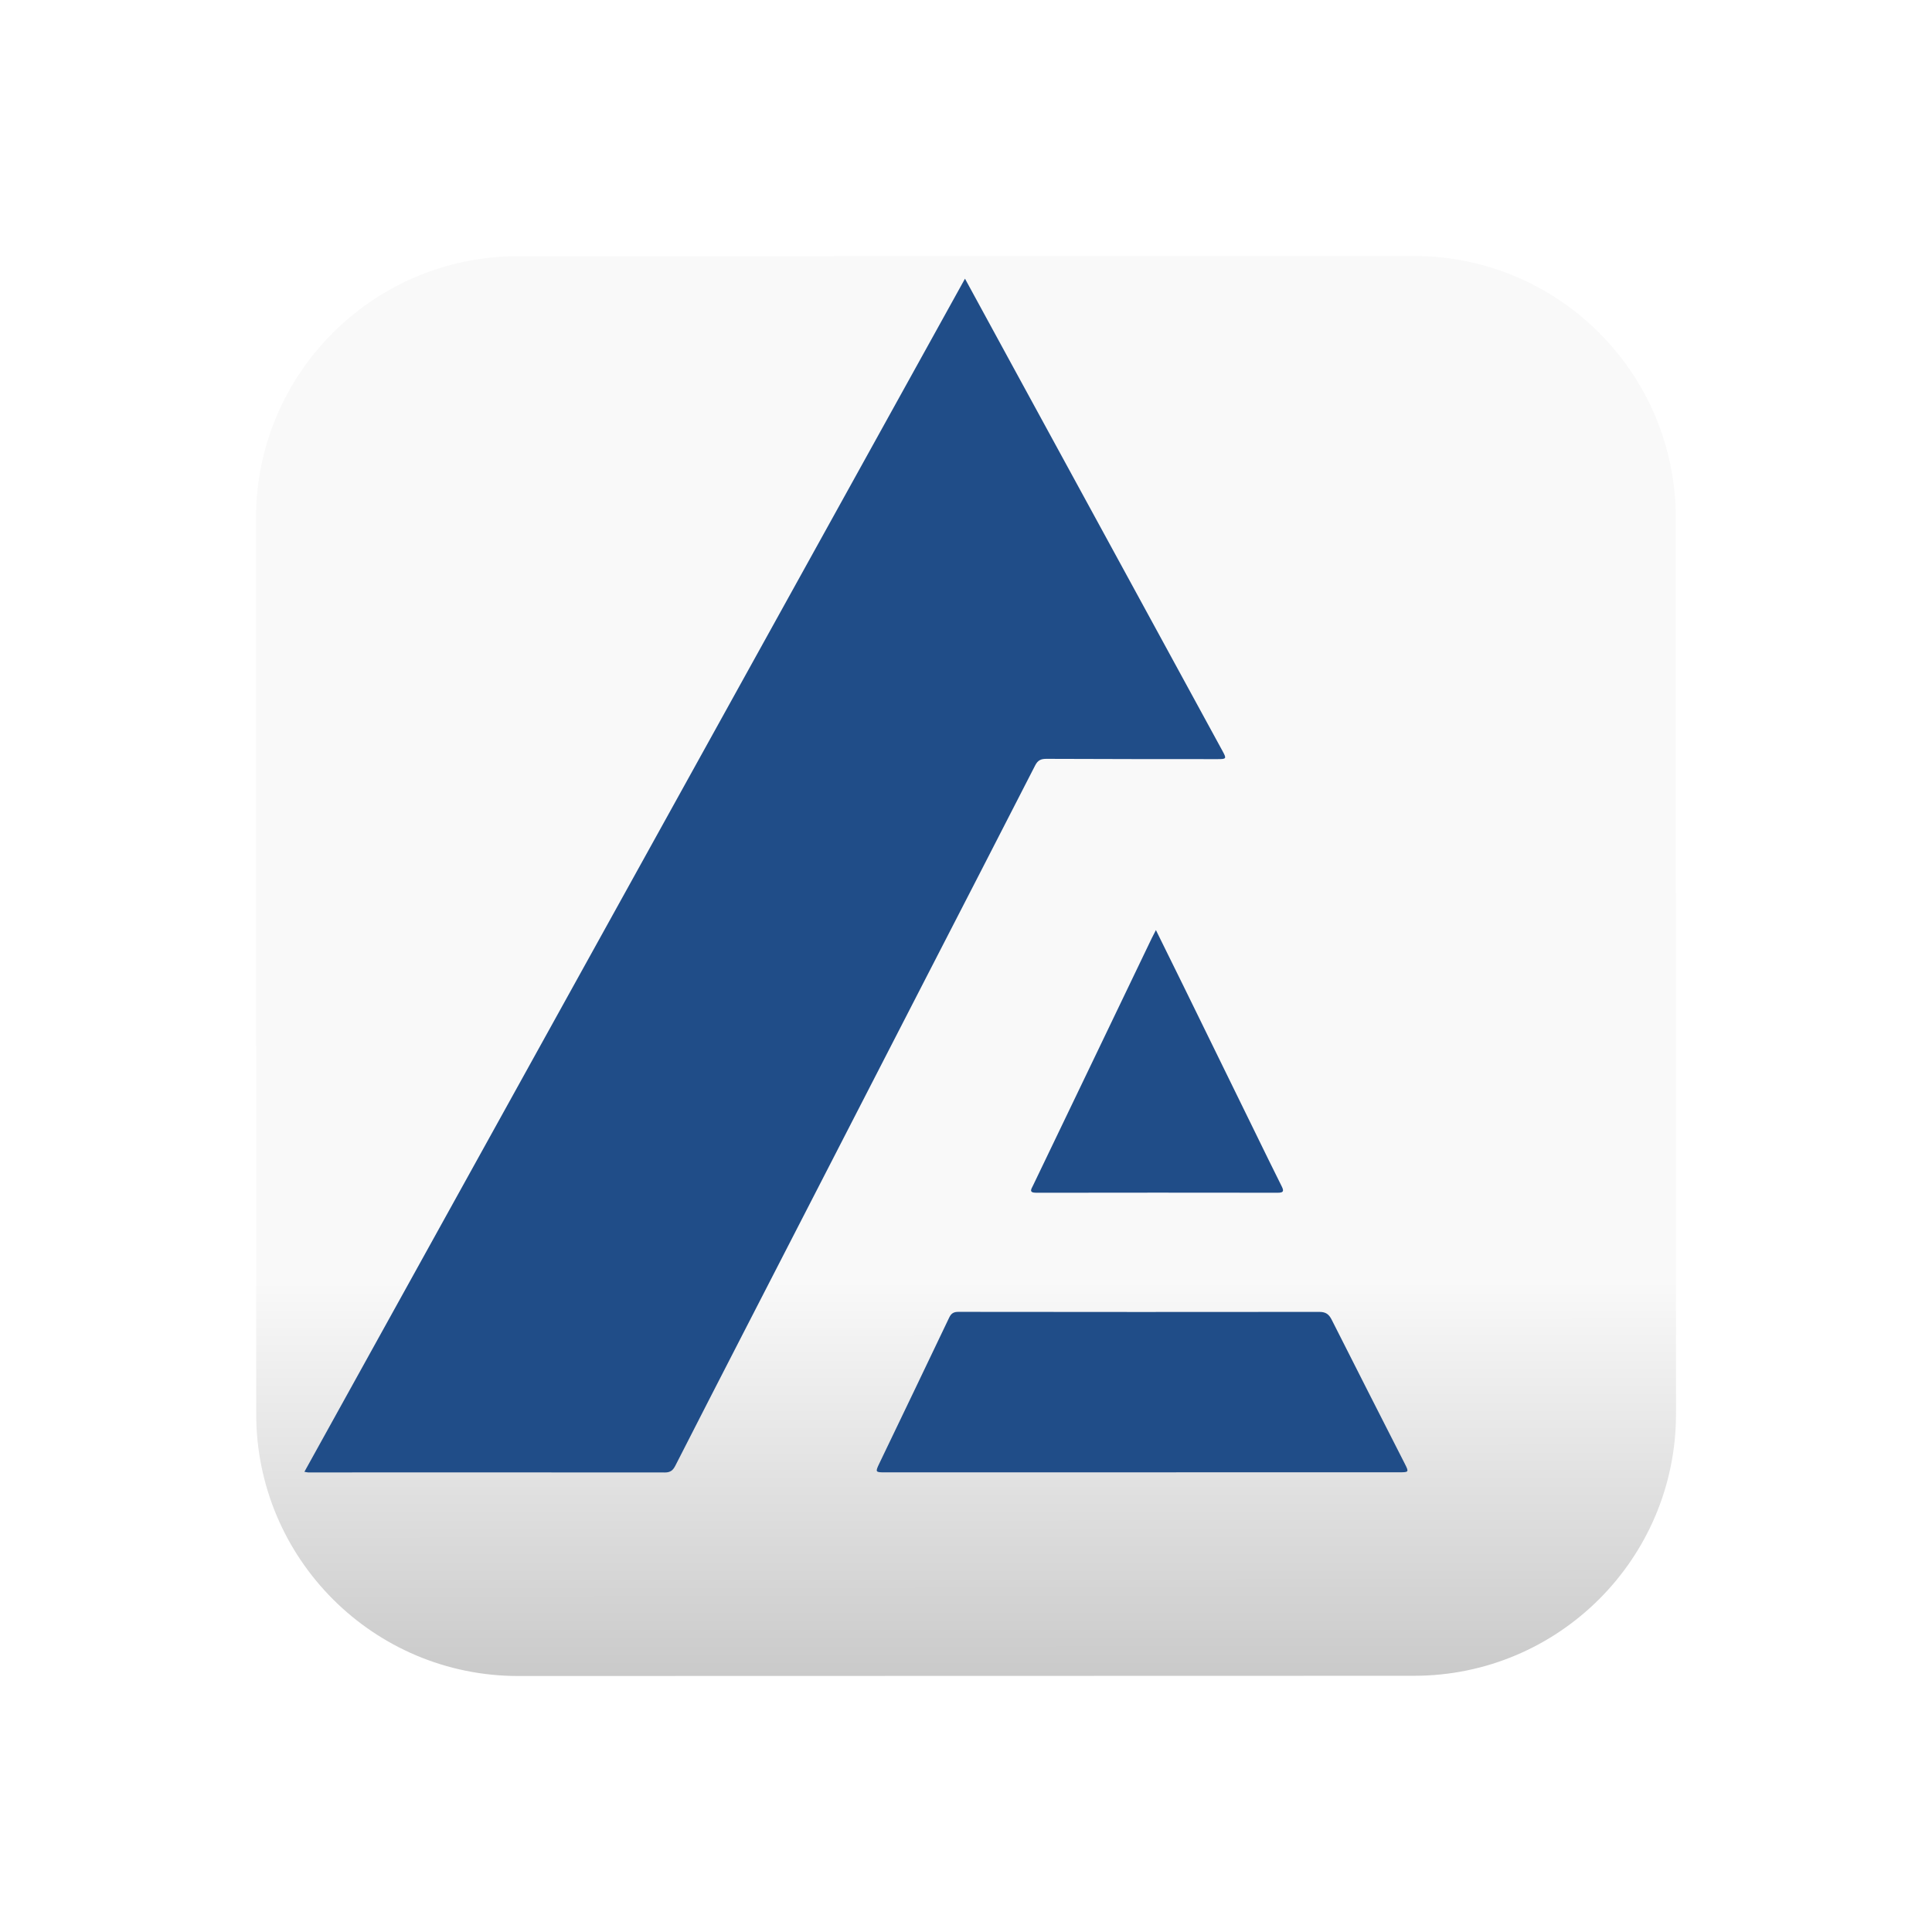
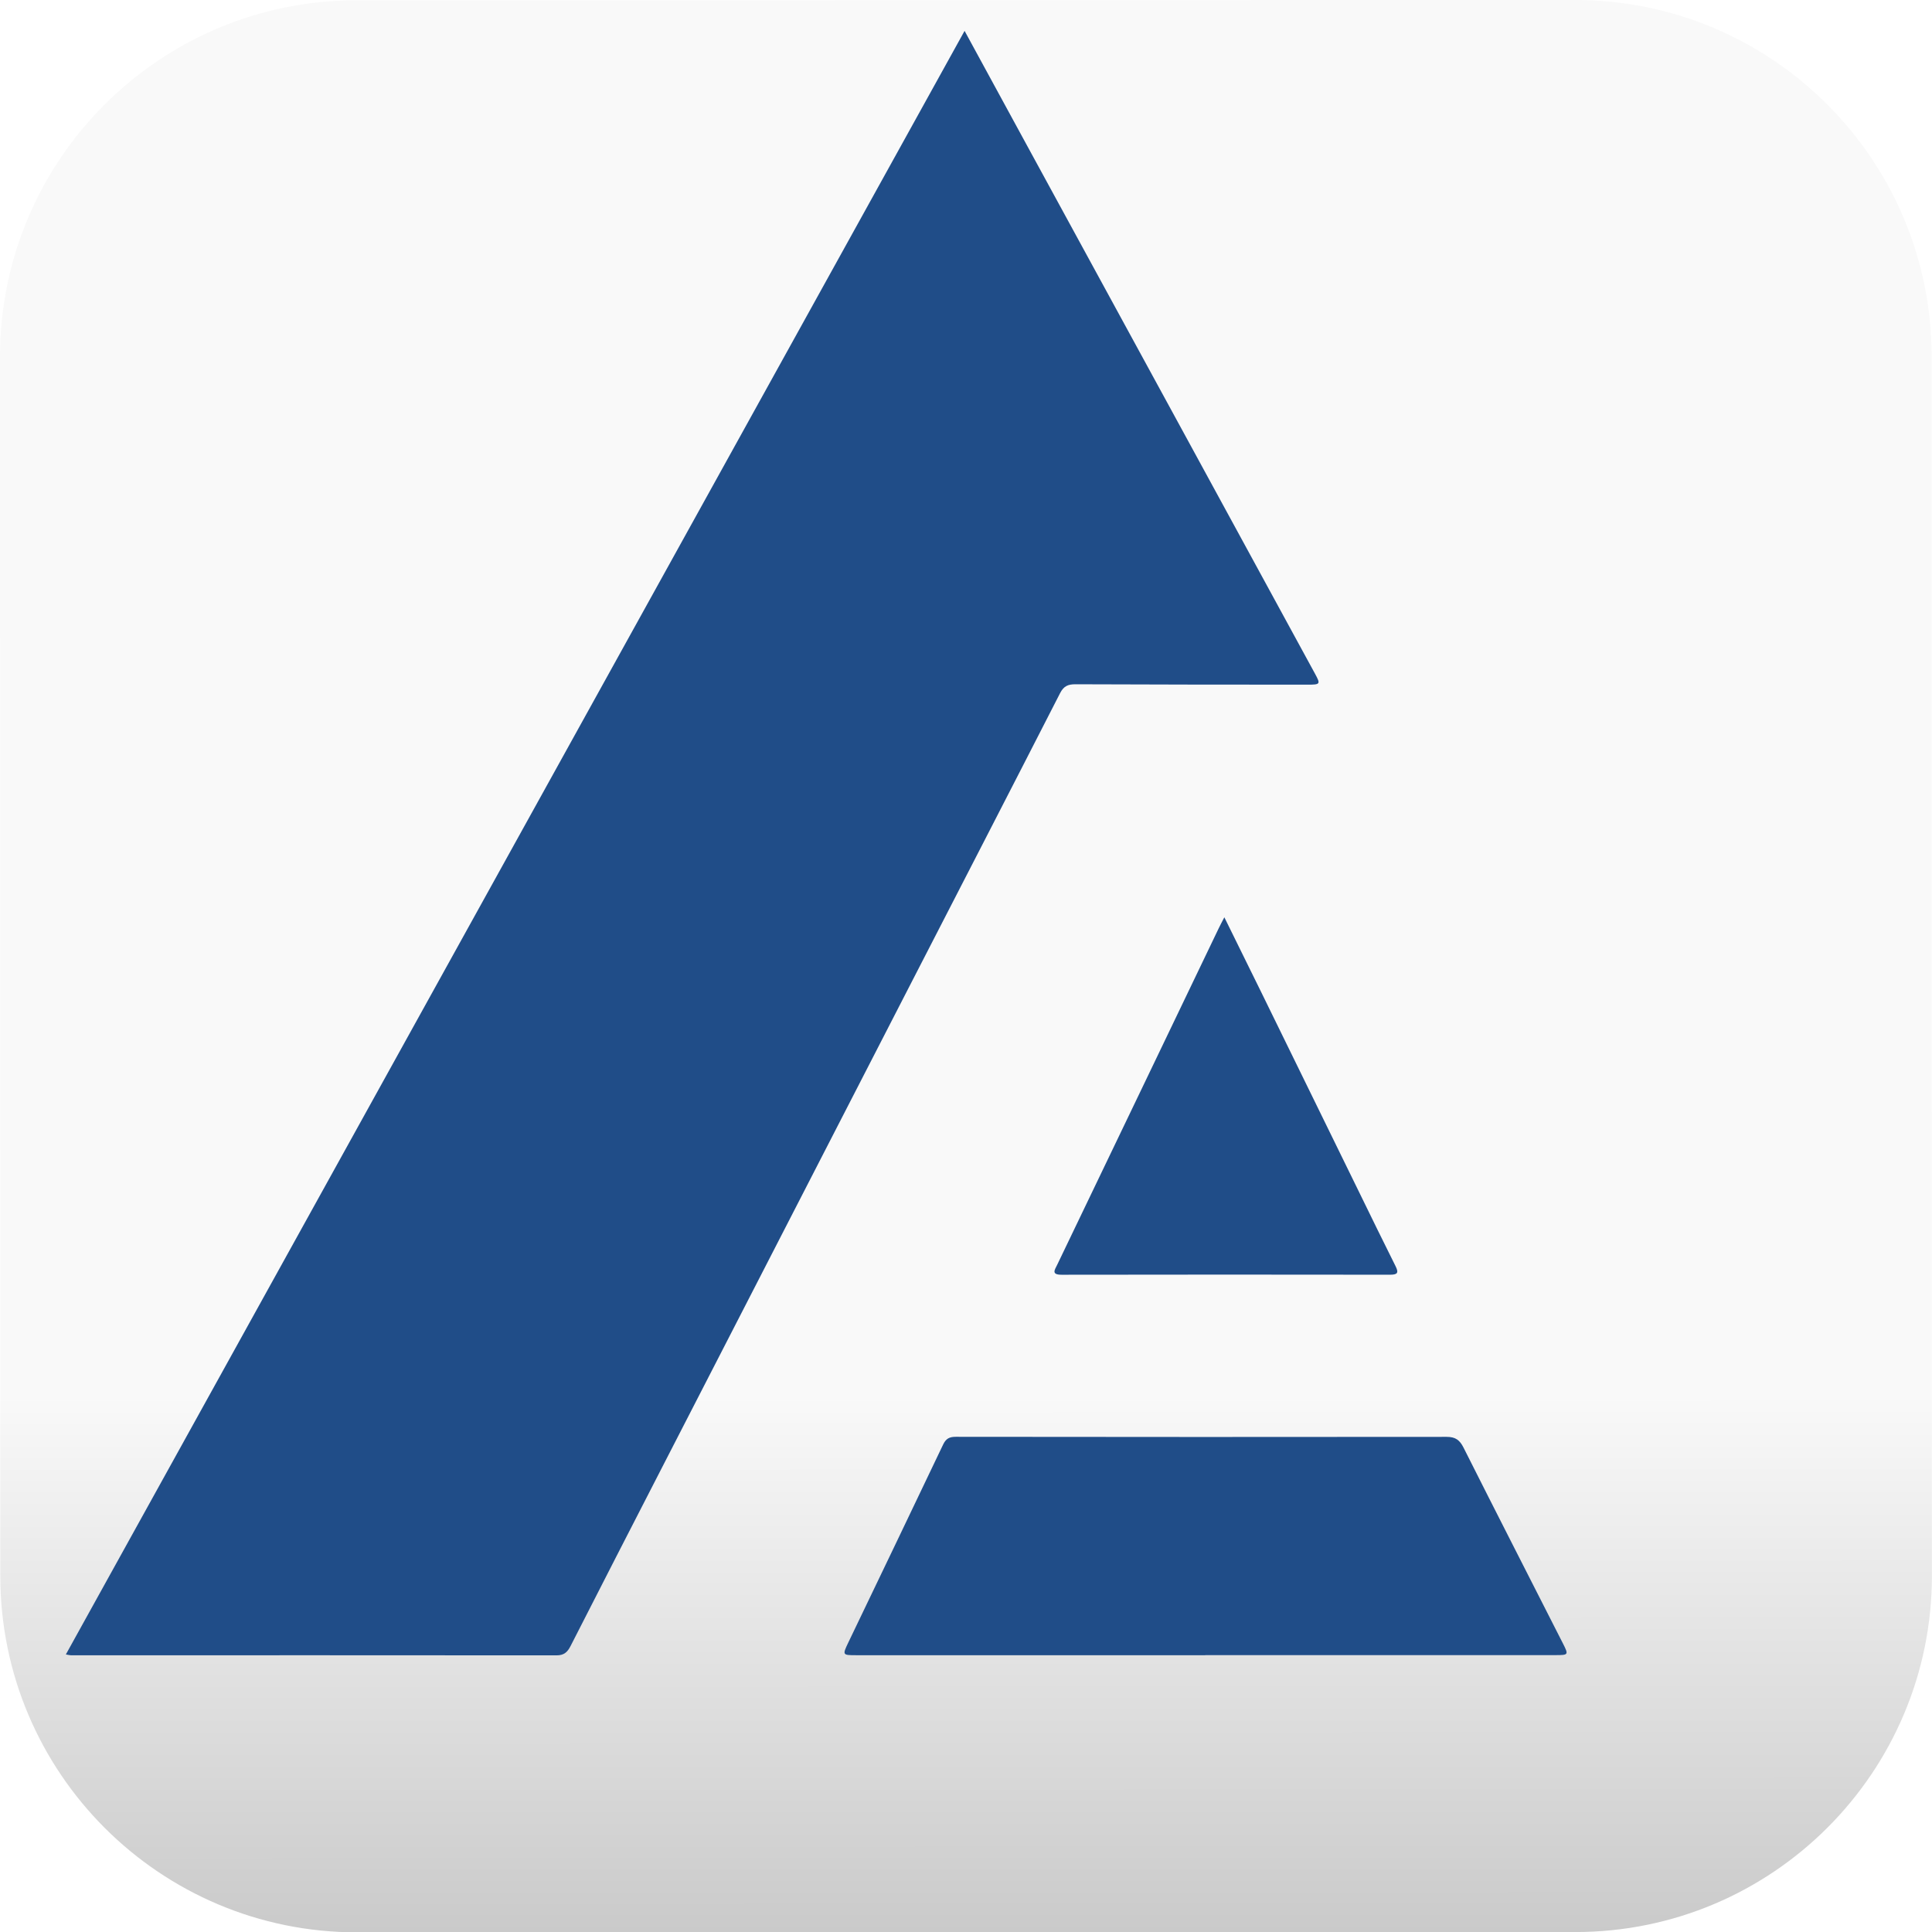
<svg xmlns="http://www.w3.org/2000/svg" xmlns:xlink="http://www.w3.org/1999/xlink" width="45.02mm" height="45.02mm" viewBox="0 0 170.154 170.154" version="1.1" id="svg1" xml:space="preserve">
  <defs id="defs1">
    <linearGradient id="linearGradient8">
      <stop style="stop-color:#f9f9f9;stop-opacity:1;" offset="0.722" id="stop8" />
      <stop style="stop-color:#cacaca;stop-opacity:1;" offset="1" id="stop9" />
    </linearGradient>
-     <linearGradient xlink:href="#linearGradient8" id="linearGradient9" x1="0" y1="85.077" x2="170.154" y2="85.077" gradientUnits="userSpaceOnUse" gradientTransform="matrix(0.7348838,0,0,0.7348838,22.5764,-147.5779)" />
+     <linearGradient xlink:href="#linearGradient8" id="linearGradient9" x1="0" y1="85.077" x2="170.154" y2="85.077" gradientUnits="userSpaceOnUse" gradientTransform="matrix(1.000019,0,0,0.9998042,0.03431932,-170.1133)" />
  </defs>
  <g id="layer1">
-     <rect style="fill:url(#linearGradient9);fill-opacity:1;stroke-width:1.47;stroke-linecap:round;stroke-linejoin:round;paint-order:stroke fill markers" id="rect8" width="125.044" height="125.044" x="22.576" y="-147.578" rx="23.076" transform="rotate(89.98582)" />
-     <g id="g31" transform="matrix(0.4056287,0,0,0.4056287,26.80901,24.54376)">
+     <rect style="fill:url(#linearGradient9);fill-opacity:1;stroke-width:2;stroke-linecap:round;stroke-linejoin:round;paint-order:stroke fill markers" id="rect8" width="170.158" height="170.121" x="0.034" y="-170.113" rx="31.401" transform="rotate(89.98582)" />
+     <g id="g31" transform="matrix(0.551855,0,0,0.5519737,5.80041,2.719069)">
      <path fill="#204d88" d="m 143.429,0 c 3.44,6.314 6.691,12.288 9.946,18.257 8.353,15.319 16.711,30.634 25.065,45.953 6.976,12.791 13.949,25.582 20.921,38.375 0.895,1.642 0.839,1.734 -1.161,1.732 -12.353,-0.007 -24.707,-0.005 -37.06,-0.063 -1.209,-0.006 -1.893,0.29 -2.473,1.423 -7.943,15.532 -15.943,31.032 -23.924,46.545 -13.191,25.645 -26.38,51.29 -39.566,76.938 -4.887,9.509 -9.774,19.016 -14.627,28.544 -0.503,0.984 -1.041,1.495 -2.252,1.495 C 52.474,259.172 26.649,259.184 0.825,259.19 0.653,259.19 0.482,259.135 0,259.055 47.788,172.746 95.514,86.543 143.429,0 Z" id="path4" />
      <path fill="#204d88" d="m 181.832,259.175 c -18.586,0 -37.172,0 -55.759,0 -2.117,0 -2.153,-0.041 -1.219,-1.988 5.052,-10.537 10.127,-21.067 15.148,-31.621 0.455,-0.957 1.013,-1.242 2.023,-1.238 26.116,0.029 52.229,0.043 78.344,0.008 1.388,0 2.073,0.495 2.682,1.705 5.251,10.437 10.573,20.837 15.866,31.253 0.921,1.814 0.897,1.866 -1.15,1.866 -18.646,0.009 -37.29,0.006 -55.936,0.006 0.001,0.003 0.001,0.006 0.001,0.009 z" id="path9" />
      <path fill="#204d88" d="m 184.884,141.434 c 2.079,4.216 4,8.097 5.905,11.986 5.221,10.652 10.433,21.307 15.65,31.959 1.912,3.904 3.808,7.814 5.758,11.699 0.542,1.083 0.347,1.387 -0.878,1.386 -17.468,-0.024 -34.935,-0.026 -52.403,0.004 -1.718,0.003 -1.087,-0.797 -0.705,-1.594 4.601,-9.581 9.205,-19.162 13.805,-28.744 3.991,-8.311 7.977,-16.625 11.968,-24.937 0.225,-0.471 0.474,-0.93 0.9,-1.759 z" id="path11" />
    </g>
  </g>
</svg>
